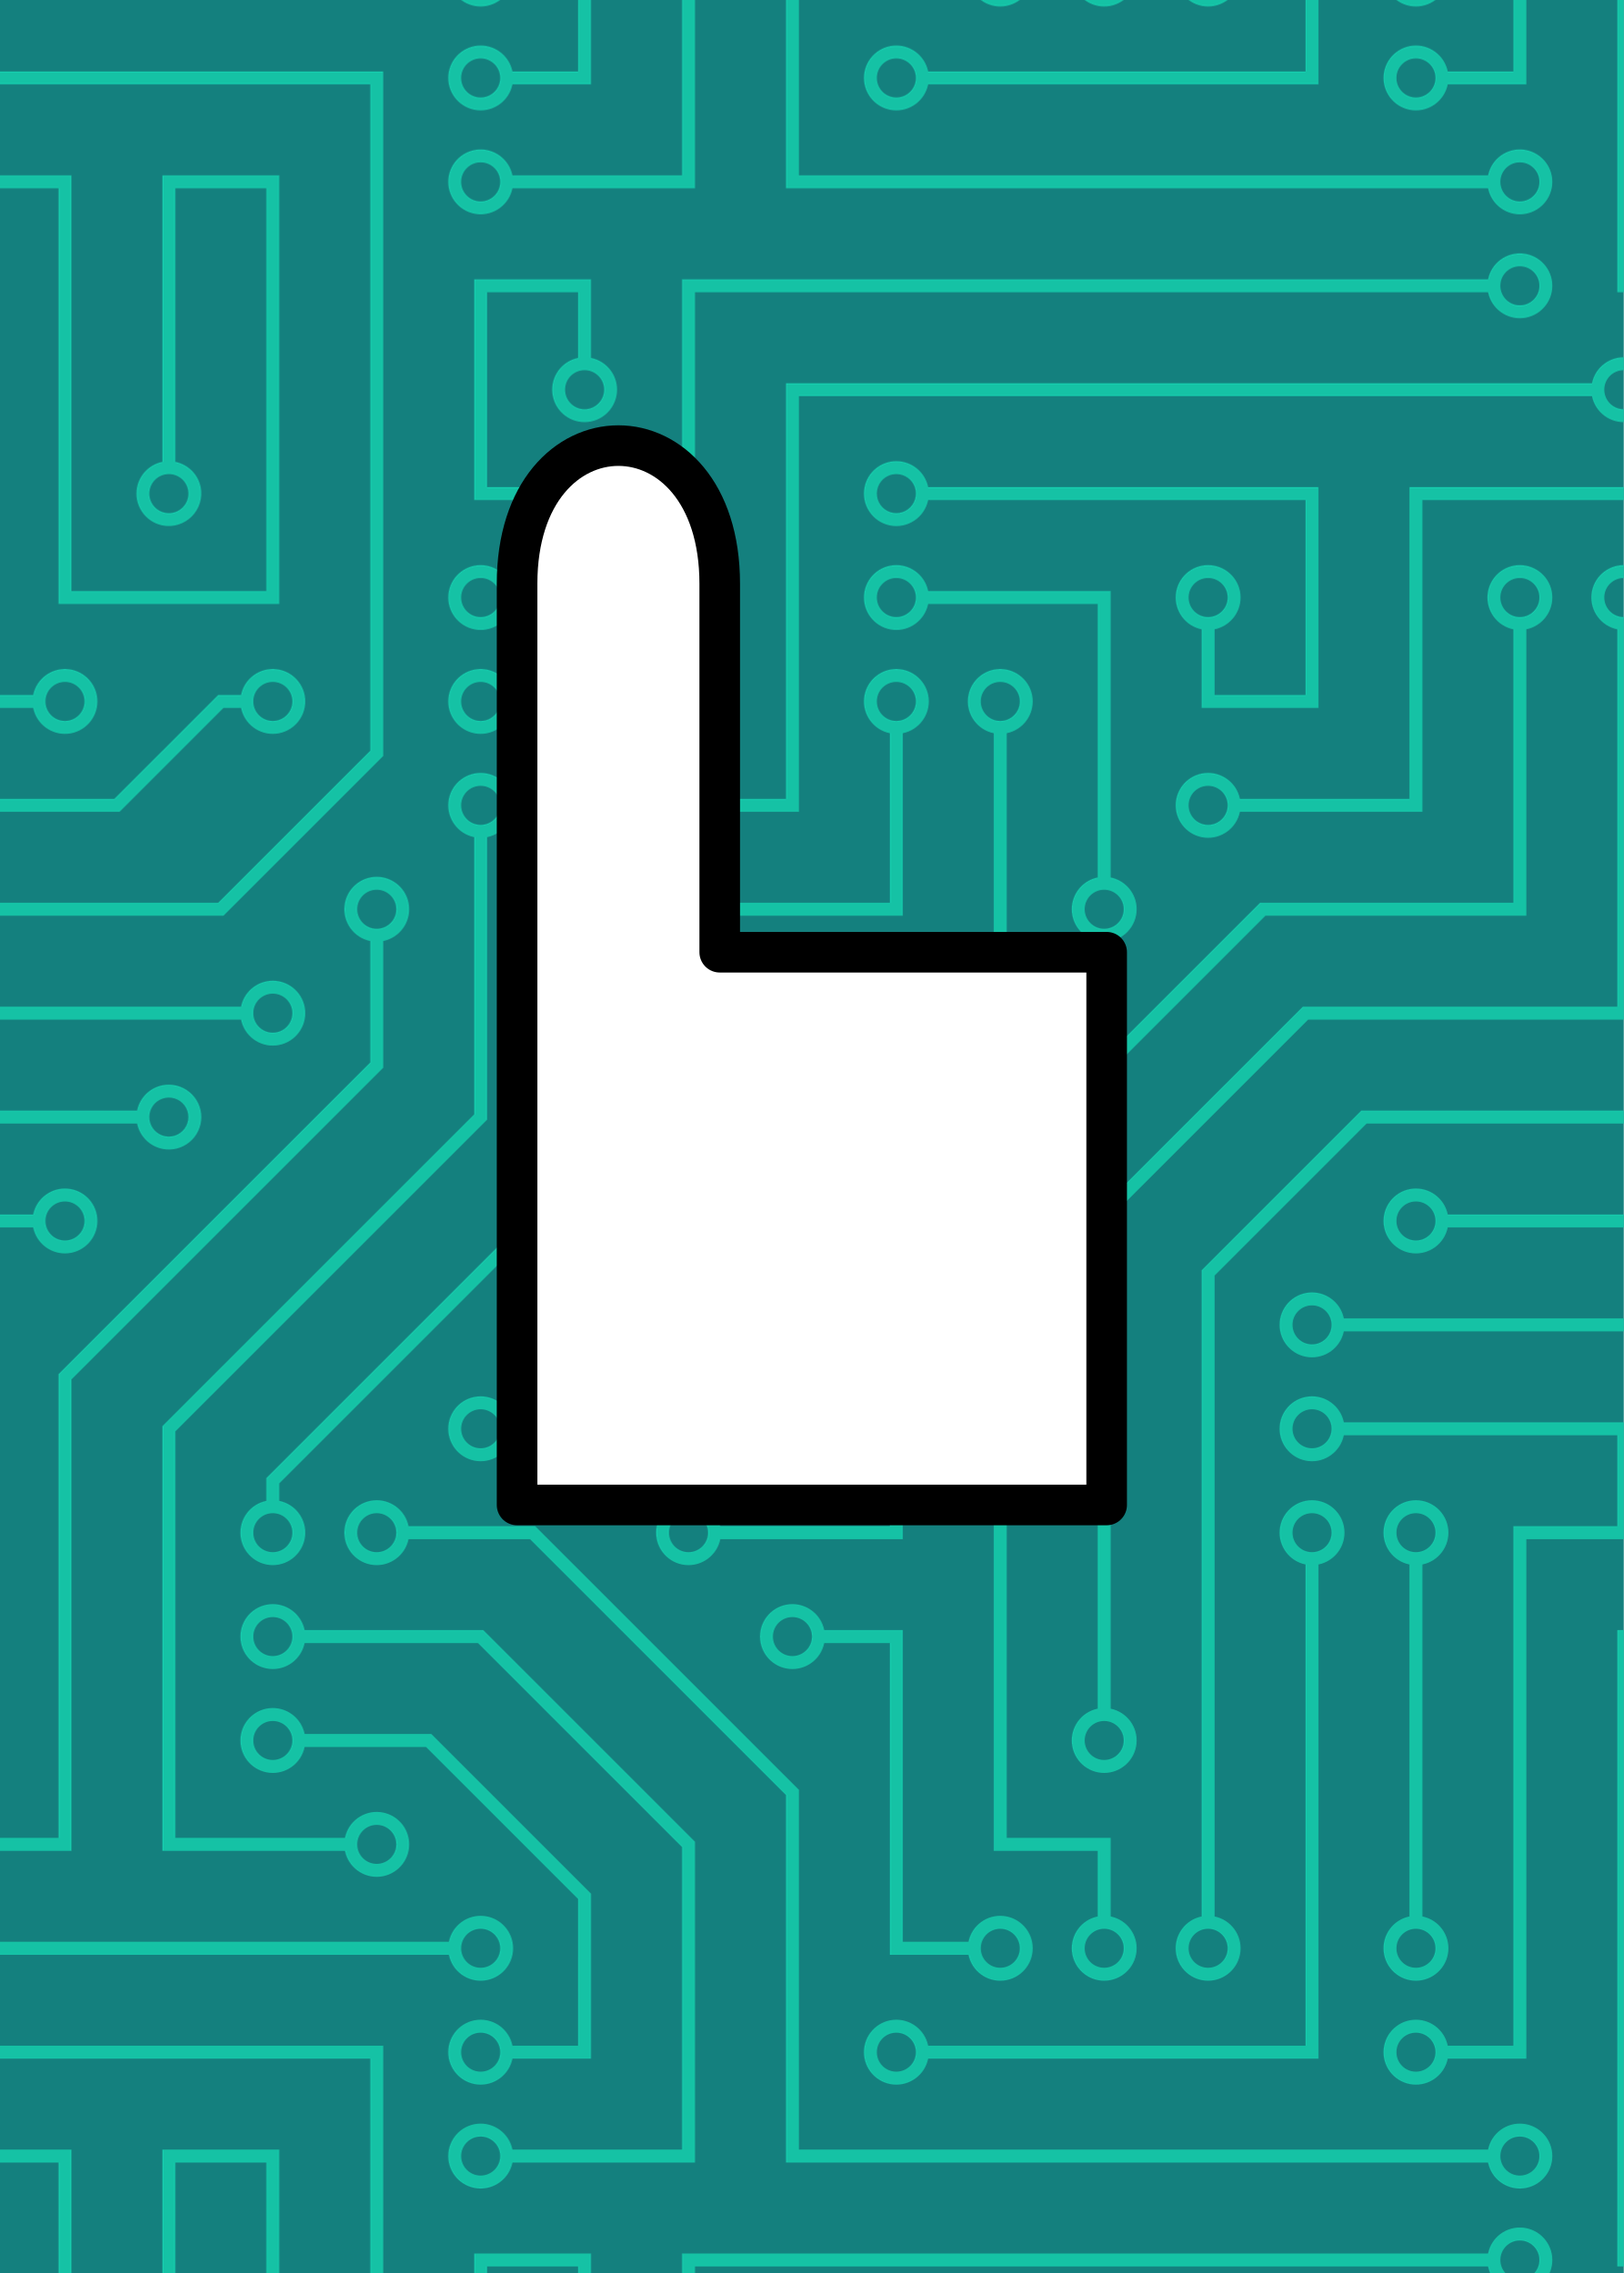
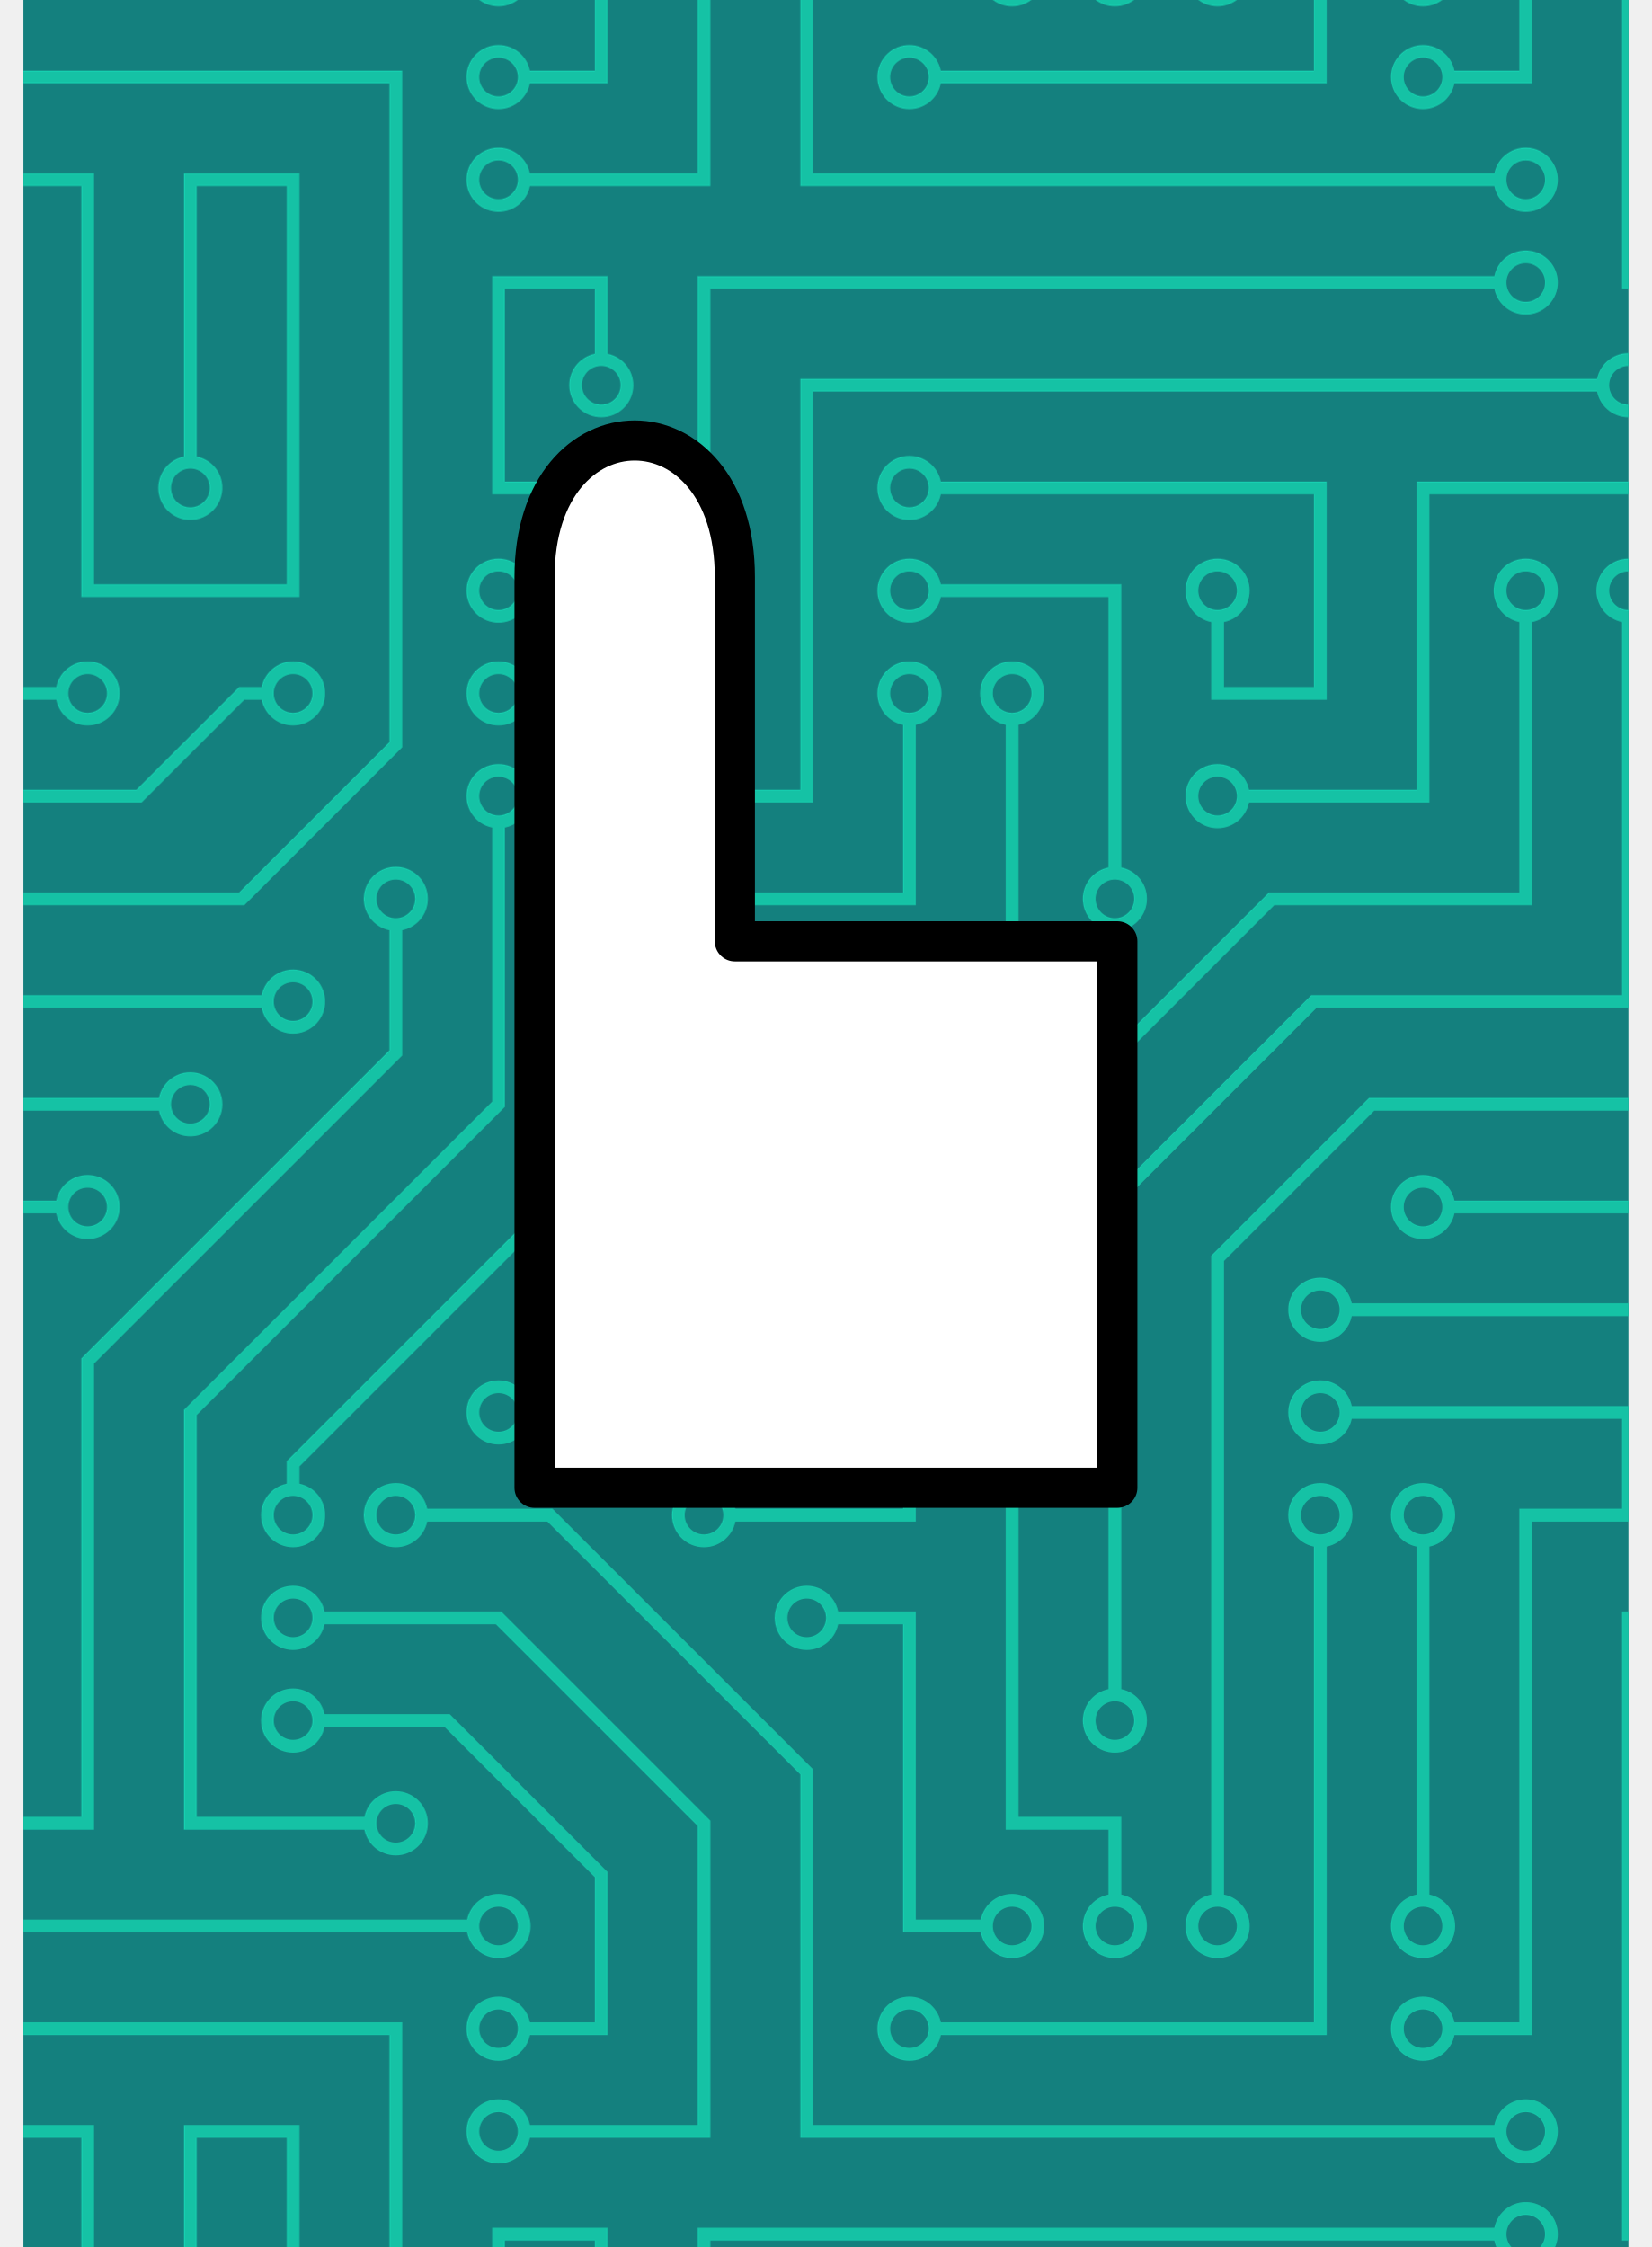
- <svg xmlns="http://www.w3.org/2000/svg" width="100%" viewBox="-2.5 -7.5 25 35" version="1.1">
+ <svg xmlns="http://www.w3.org/2000/svg" width="816px" height="1110px" viewBox="-2.5 -7.5 25 35" version="1.1">
  <defs>
    <pattern id="pattern" x="0" y="0" width="304" height="304" patternUnits="userSpaceOnUse" patternTransform="scale(0.1 0.1)">
      <path fill="#15c2a5" d="M44.1 224a5 5 0 1 1 0 2H0v-2h44.1zm160 48a5 5 0 1 1 0 2H82v-2h122.1zm57.8-46a5 5 0 1 1 0-2H304v2h-42.1zm0 16a5 5 0 1 1 0-2H304v2h-42.1zm6.2-114a5 5 0 1 1 0 2h-86.2a5 5 0 1 1 0-2h86.2zm-256-48a5 5 0 1 1 0 2H0v-2h12.1zm185.8 34a5 5 0 1 1 0-2h86.2a5 5 0 1 1 0 2h-86.2zM258 12.1a5 5 0 1 1-2 0V0h2v12.1zm-64 208a5 5 0 1 1-2 0v-54.2a5 5 0 1 1 2 0v54.2zm48-198.2V80h62v2h-64V21.9a5 5 0 1 1 2 0zm16 16V64h46v2h-48V37.9a5 5 0 1 1 2 0zm-128 96V208h16v12.1a5 5 0 1 1-2 0V210h-16v-76.1a5 5 0 1 1 2 0zm-5.9-21.9a5 5 0 1 1 0 2H114v48H85.9a5 5 0 1 1 0-2H112v-48h12.1zm-6.2 130a5 5 0 1 1 0-2H176v-74.1a5 5 0 1 1 2 0V242h-60.1zm-16-64a5 5 0 1 1 0-2H114v48h10.1a5 5 0 1 1 0 2H112v-48h-10.1zM66 284.1a5 5 0 1 1-2 0V274H50v30h-2v-32h18v12.1zM236.1 176a5 5 0 1 1 0 2H226v94h48v32h-2v-30h-48v-98h12.1zm25.8-30a5 5 0 1 1 0-2H274v44.1a5 5 0 1 1-2 0V146h-10.1zm-64 96a5 5 0 1 1 0-2H208v-80h16v-14h-42.1a5 5 0 1 1 0-2H226v18h-16v80h-12.1zm86.2-210a5 5 0 1 1 0 2H272V0h2v32h10.1zM98 101.9V146H53.9a5 5 0 1 1 0-2H96v-42.1a5 5 0 1 1 2 0zM53.9 34a5 5 0 1 1 0-2H80V0h2v34H53.9zm60.1 3.9V66H82v64H69.9a5 5 0 1 1 0-2H80V64h32V37.9a5 5 0 1 1 2 0zM101.9 82a5 5 0 1 1 0-2H128V37.9a5 5 0 1 1 2 0V82h-28.1zm16-64a5 5 0 1 1 0-2H146v44.1a5 5 0 1 1-2 0V18h-26.1zm102.2 270a5 5 0 1 1 0 2H98v14h-2v-16h124.1zM242 149.9V160h16v34h-16v62h48v48h-2v-46h-48v-66h16v-30h-16v-12.1a5 5 0 1 1 2 0zM53.9 18a5 5 0 1 1 0-2H64V2H48V0h18v18H53.9zm112 32a5 5 0 1 1 0-2H192V0h50v2h-48v48h-28.1zm-48-48a5 5 0 0 1-9.8-2h2.07a3 3 0 1 0 5.66 0H178v34h-18V21.9a5 5 0 1 1 2 0V32h14V2h-58.1zm0 96a5 5 0 1 1 0-2H137l32-32h39V21.9a5 5 0 1 1 2 0V66h-40.17l-32 32H117.9zm28.1 90.1a5 5 0 1 1-2 0v-76.51L175.59 80H224V21.9a5 5 0 1 1 2 0V82h-49.59L146 112.41v75.69zm16 32a5 5 0 1 1-2 0v-99.51L184.59 96H300.1a5 5 0 0 1 3.9-3.9v2.07a3 3 0 0 0 0 5.66v2.07a5 5 0 0 1-3.9-3.9H185.41L162 121.41v98.69zm-144-64a5 5 0 1 1-2 0v-3.51l48-48V48h32V0h2v50H66v55.41l-48 48v2.69zM50 53.9v43.51l-48 48V208h26.1a5 5 0 1 1 0 2H0v-65.41l48-48V53.9a5 5 0 1 1 2 0zm-16 16V89.41l-34 34v-2.82l32-32V69.9a5 5 0 1 1 2 0zM12.1 32a5 5 0 1 1 0 2H9.41L0 43.41V40.6L8.59 32h3.51zm265.8 18a5 5 0 1 1 0-2h18.69l7.41-7.41v2.82L297.41 50H277.9zm-16 160a5 5 0 1 1 0-2H288v-71.41l16-16v2.82l-14 14V210h-28.1zm-208 32a5 5 0 1 1 0-2H64v-22.59L40.59 194H21.9a5 5 0 1 1 0-2H41.41L66 216.59V242H53.9zm150.2 14a5 5 0 1 1 0 2H96v-56.6L56.6 162H37.9a5 5 0 1 1 0-2h19.5L98 200.6V256h106.1zm-150.2 2a5 5 0 1 1 0-2H80v-46.59L48.59 178H21.9a5 5 0 1 1 0-2H49.41L82 208.59V258H53.9zM34 39.8v1.61L9.41 66H0v-2h8.59L32 40.59V0h2v39.8zM2 300.1a5 5 0 0 1 3.9 3.9H3.83A3 3 0 0 0 0 302.17V256h18v48h-2v-46H2v42.1zM34 241v63h-2v-62H0v-2h34v1zM17 18H0v-2h16V0h2v18h-1zm273-2h14v2h-16V0h2v16zm-32 273v15h-2v-14h-14v14h-2v-16h18v1zM0 92.1A5.02 5.02 0 0 1 6 97a5 5 0 0 1-6 4.9v-2.07a3 3 0 1 0 0-5.66V92.1zM80 272h2v32h-2v-32zm37.9 32h-2.07a3 3 0 0 0-5.66 0h-2.07a5 5 0 0 1 9.8 0zM5.9 0A5.02 5.02 0 0 1 0 5.9V3.83A3 3 0 0 0 3.83 0H5.9zm294.2 0h2.07A3 3 0 0 0 304 3.83V5.9a5 5 0 0 1-3.9-5.9zm3.9 300.1v2.07a3 3 0 0 0-1.83 1.83h-2.07a5 5 0 0 1 3.9-3.9zM97 100a3 3 0 1 0 0-6 3 3 0 0 0 0 6zm0-16a3 3 0 1 0 0-6 3 3 0 0 0 0 6zm16 16a3 3 0 1 0 0-6 3 3 0 0 0 0 6zm16 16a3 3 0 1 0 0-6 3 3 0 0 0 0 6zm0 16a3 3 0 1 0 0-6 3 3 0 0 0 0 6zm-48 32a3 3 0 1 0 0-6 3 3 0 0 0 0 6zm16 16a3 3 0 1 0 0-6 3 3 0 0 0 0 6zm32 48a3 3 0 1 0 0-6 3 3 0 0 0 0 6zm-16 16a3 3 0 1 0 0-6 3 3 0 0 0 0 6zm32-16a3 3 0 1 0 0-6 3 3 0 0 0 0 6zm0-32a3 3 0 1 0 0-6 3 3 0 0 0 0 6zm16 32a3 3 0 1 0 0-6 3 3 0 0 0 0 6zm32 16a3 3 0 1 0 0-6 3 3 0 0 0 0 6zm0-16a3 3 0 1 0 0-6 3 3 0 0 0 0 6zm-16-64a3 3 0 1 0 0-6 3 3 0 0 0 0 6zm16 0a3 3 0 1 0 0-6 3 3 0 0 0 0 6zm16 96a3 3 0 1 0 0-6 3 3 0 0 0 0 6zm0 16a3 3 0 1 0 0-6 3 3 0 0 0 0 6zm16 16a3 3 0 1 0 0-6 3 3 0 0 0 0 6zm16-144a3 3 0 1 0 0-6 3 3 0 0 0 0 6zm0 32a3 3 0 1 0 0-6 3 3 0 0 0 0 6zm16-32a3 3 0 1 0 0-6 3 3 0 0 0 0 6zm16-16a3 3 0 1 0 0-6 3 3 0 0 0 0 6zm-96 0a3 3 0 1 0 0-6 3 3 0 0 0 0 6zm0 16a3 3 0 1 0 0-6 3 3 0 0 0 0 6zm16-32a3 3 0 1 0 0-6 3 3 0 0 0 0 6zm96 0a3 3 0 1 0 0-6 3 3 0 0 0 0 6zm-16-64a3 3 0 1 0 0-6 3 3 0 0 0 0 6zm16-16a3 3 0 1 0 0-6 3 3 0 0 0 0 6zm-32 0a3 3 0 1 0 0-6 3 3 0 0 0 0 6zm0-16a3 3 0 1 0 0-6 3 3 0 0 0 0 6zm-16 0a3 3 0 1 0 0-6 3 3 0 0 0 0 6zm-16 0a3 3 0 1 0 0-6 3 3 0 0 0 0 6zm-16 0a3 3 0 1 0 0-6 3 3 0 0 0 0 6zM49 36a3 3 0 1 0 0-6 3 3 0 0 0 0 6zm-32 0a3 3 0 1 0 0-6 3 3 0 0 0 0 6zm32 16a3 3 0 1 0 0-6 3 3 0 0 0 0 6zM33 68a3 3 0 1 0 0-6 3 3 0 0 0 0 6zm16-48a3 3 0 1 0 0-6 3 3 0 0 0 0 6zm0 240a3 3 0 1 0 0-6 3 3 0 0 0 0 6zm16 32a3 3 0 1 0 0-6 3 3 0 0 0 0 6zm-16-64a3 3 0 1 0 0-6 3 3 0 0 0 0 6zm0 16a3 3 0 1 0 0-6 3 3 0 0 0 0 6zm-16-32a3 3 0 1 0 0-6 3 3 0 0 0 0 6zm80-176a3 3 0 1 0 0-6 3 3 0 0 0 0 6zm16 0a3 3 0 1 0 0-6 3 3 0 0 0 0 6zm-16-16a3 3 0 1 0 0-6 3 3 0 0 0 0 6zm32 48a3 3 0 1 0 0-6 3 3 0 0 0 0 6zm16-16a3 3 0 1 0 0-6 3 3 0 0 0 0 6zm0-32a3 3 0 1 0 0-6 3 3 0 0 0 0 6zm112 176a3 3 0 1 0 0-6 3 3 0 0 0 0 6zm-16 16a3 3 0 1 0 0-6 3 3 0 0 0 0 6zm0 16a3 3 0 1 0 0-6 3 3 0 0 0 0 6zm0 16a3 3 0 1 0 0-6 3 3 0 0 0 0 6zM17 180a3 3 0 1 0 0-6 3 3 0 0 0 0 6zm0 16a3 3 0 1 0 0-6 3 3 0 0 0 0 6zm0-32a3 3 0 1 0 0-6 3 3 0 0 0 0 6zm16 0a3 3 0 1 0 0-6 3 3 0 0 0 0 6zM17 84a3 3 0 1 0 0-6 3 3 0 0 0 0 6zm32 64a3 3 0 1 0 0-6 3 3 0 0 0 0 6zm16-16a3 3 0 1 0 0-6 3 3 0 0 0 0 6z" />
    </pattern>
  </defs>
  <rect x="-2.5" y="-7.5" width="25" height="35" stroke="none" style="fill: #14807e" />
  <rect x="-2.5" y="-7.5" width="25" height="35" stroke="none" stroke-width="5px" fill="url(#pattern)" />
  <g transform="translate(-2.5,-2.5)">
    <g transform="scale(1.25,1.25)">
      <path stroke-linejoin="round" stroke-width="0.5" fill="white" stroke="black" d="M 6.369 3.191 L 6.369 14.539 L 13.631 14.539 L 13.631 7.73 L 8.865 7.73 L 8.865 3.191 C 8.865 0.922 6.369 0.922 6.369 3.191 Z  " />
    </g>
  </g>
</svg>
